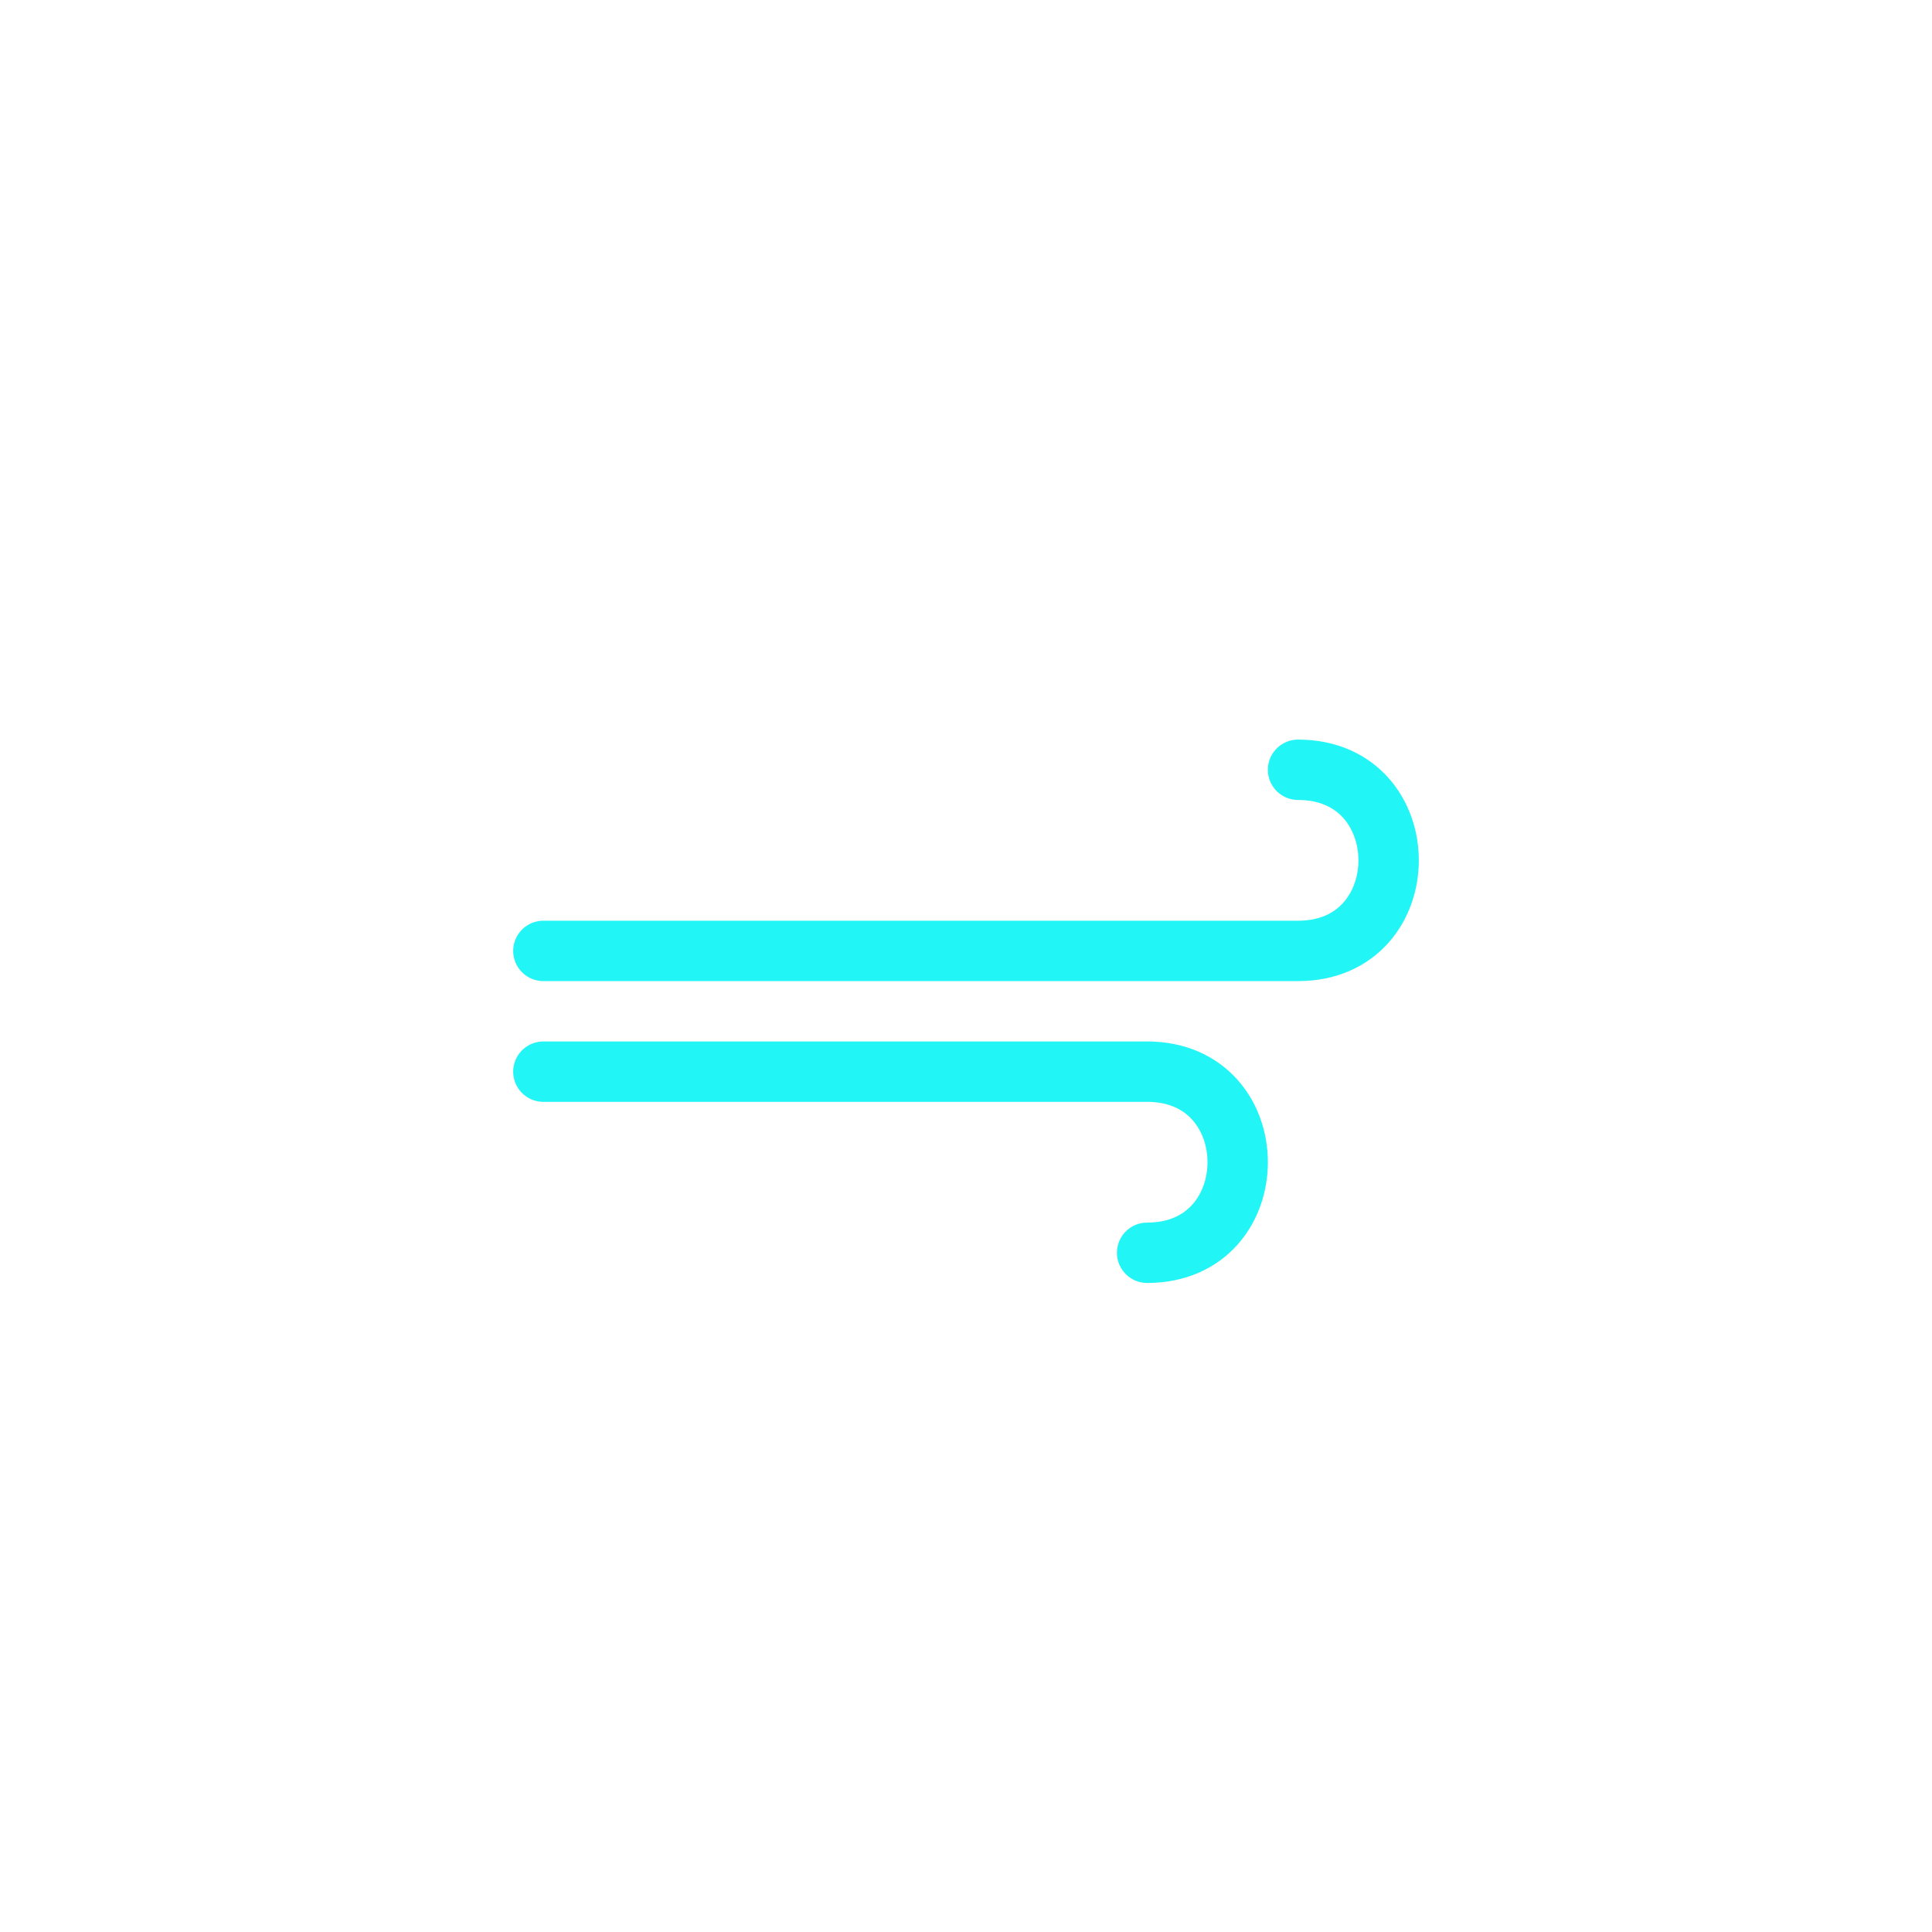
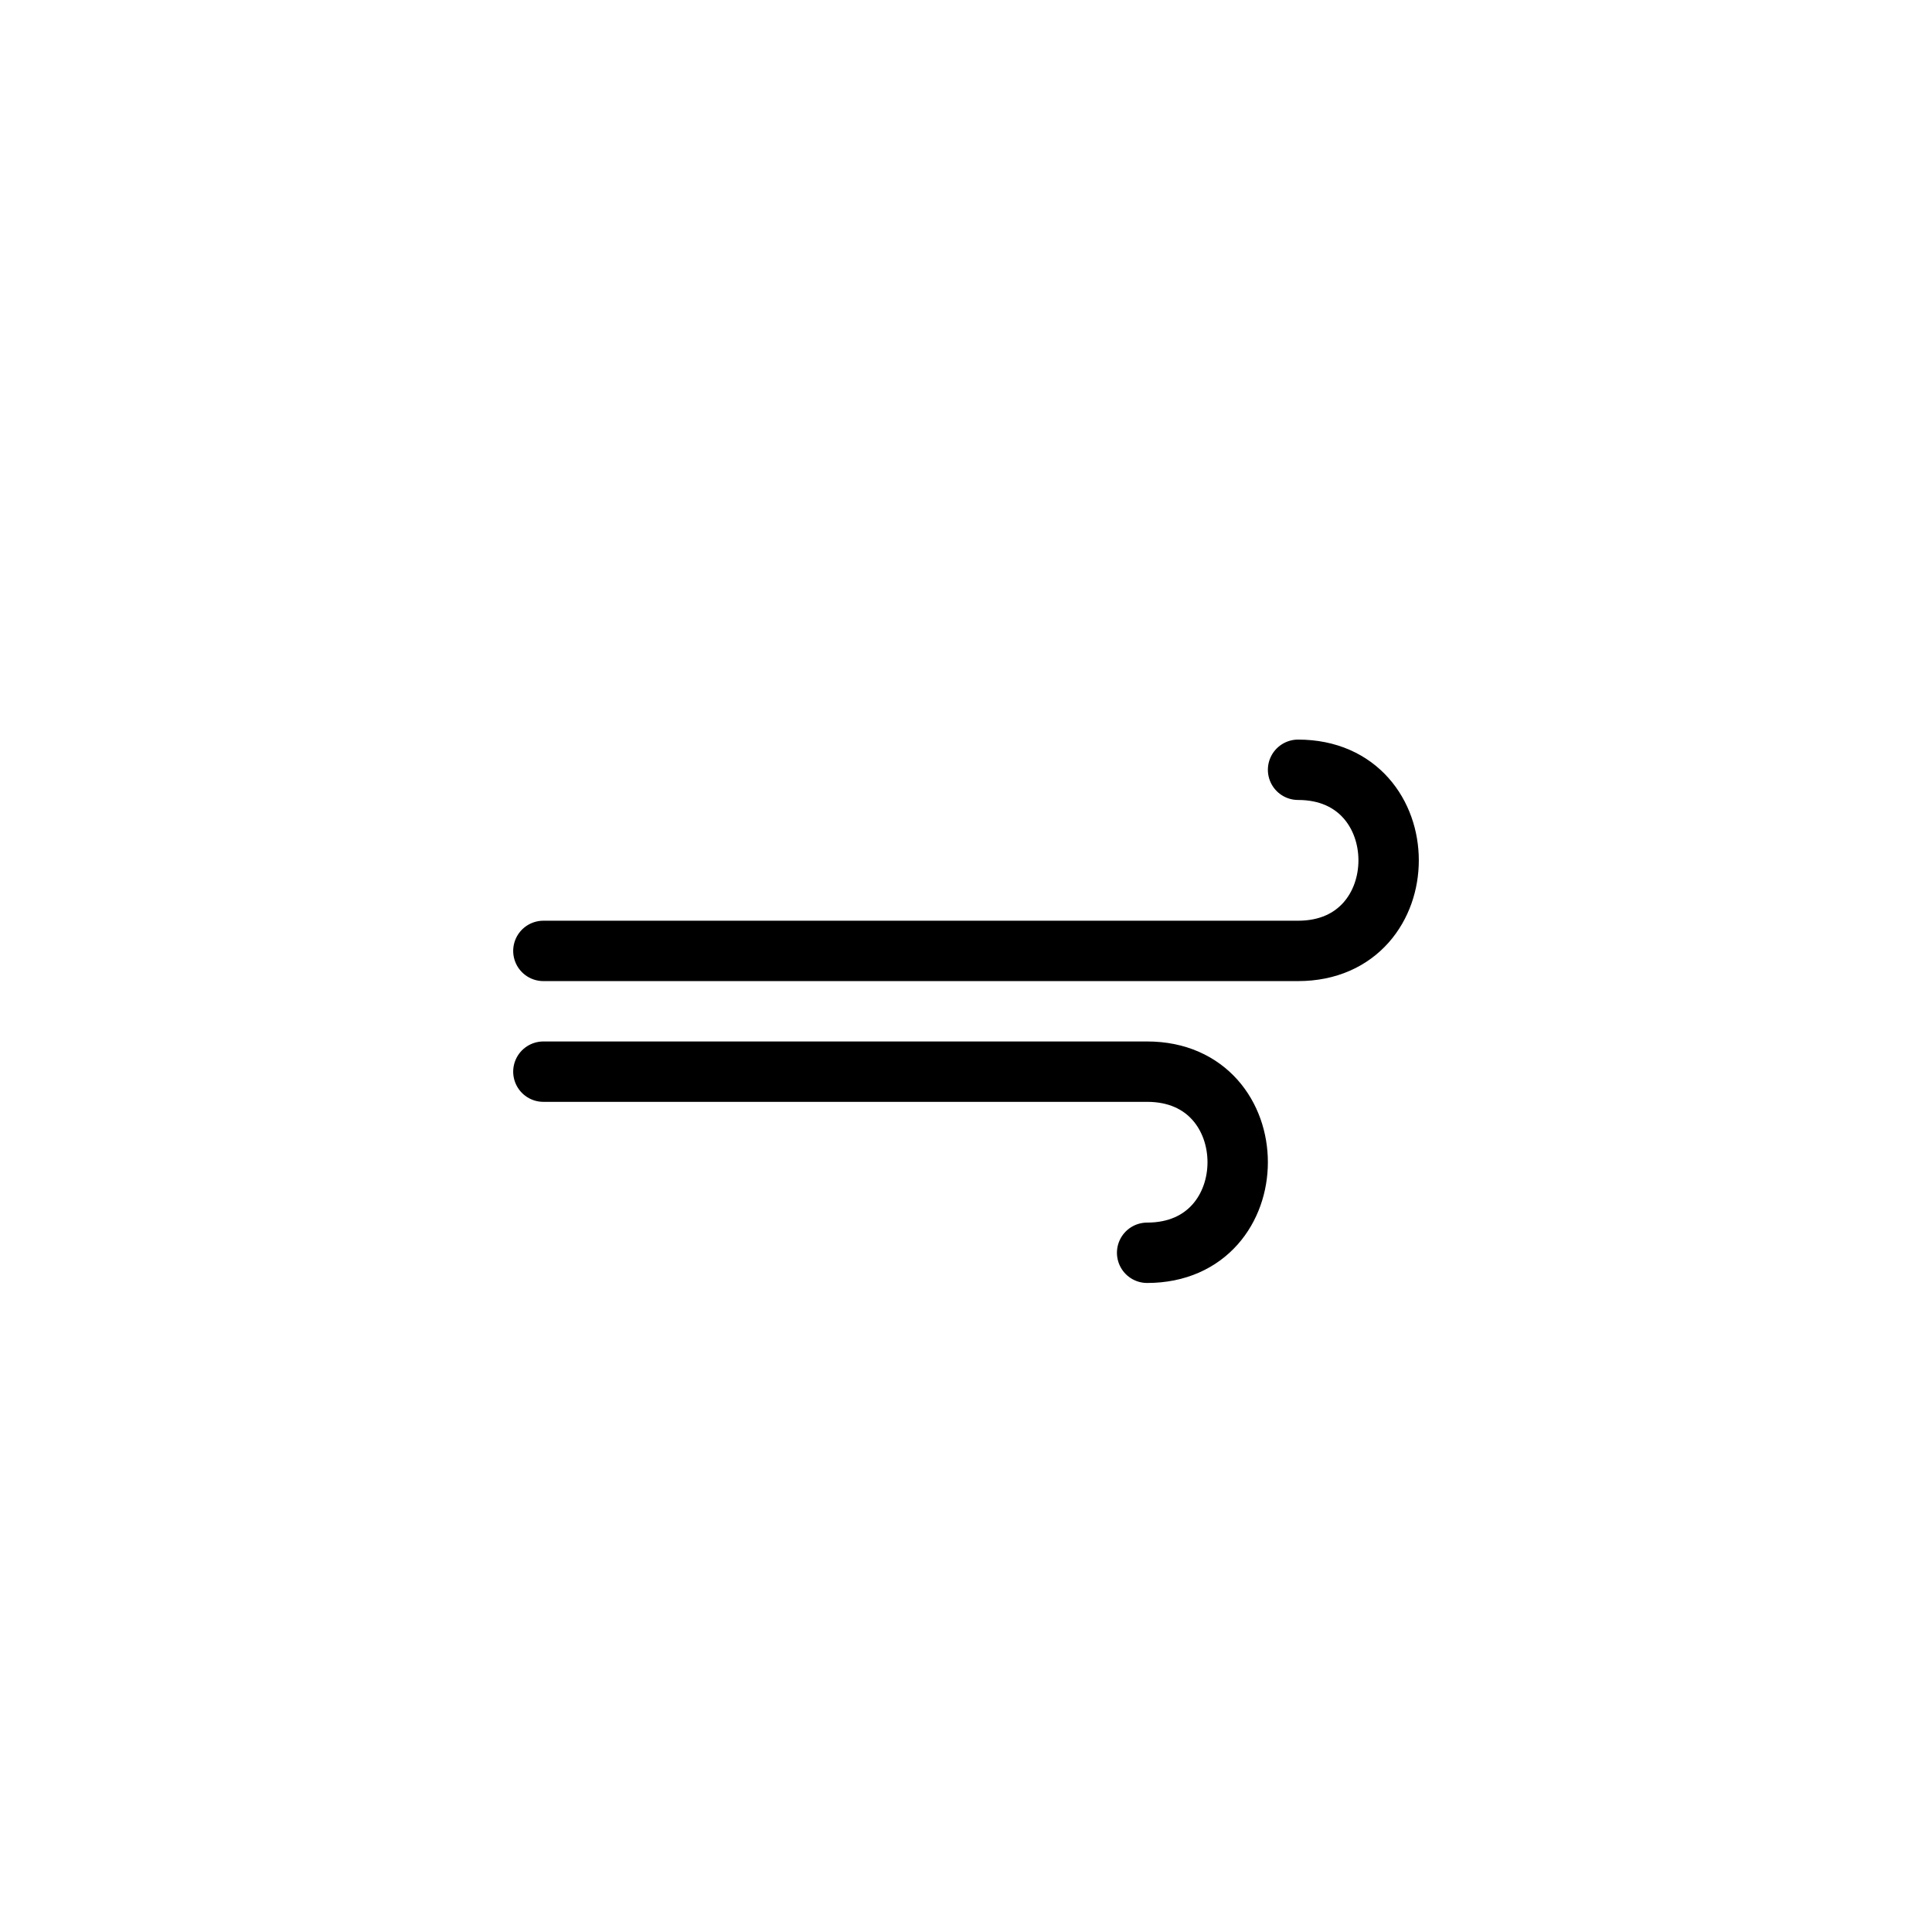
<svg xmlns="http://www.w3.org/2000/svg" width="128px" height="128px" viewBox="0 0 128 128" version="1.1">
  <defs />
  <g id="Page-1" stroke="none" stroke-width="1" fill="none" fill-rule="evenodd">
-     <g id="Wind" stroke="#22F5F5" stroke-width="4" stroke-linecap="round" stroke-linejoin="round">
+     <g id="Wind" stroke="#000" stroke-width="4" stroke-linecap="round" stroke-linejoin="round">
      <g id="Path-16-Copy-3-+-Path-16-Copy-2" transform="translate(36, 51)">
        <path d="M0,12 L50,12 C54,12 56,9 56,6 C56,3 54,-1.04969723e-16 50,0" id="Path-16-Copy-3" />
        <path d="M0,32 L40,32 C44,32 46,29 46,26 C46,23 44,20 40,20" id="Path-16-Copy-4" transform="translate(23, 26) scale(1, -1) translate(-23, -26) " />
      </g>
    </g>
  </g>
</svg>
